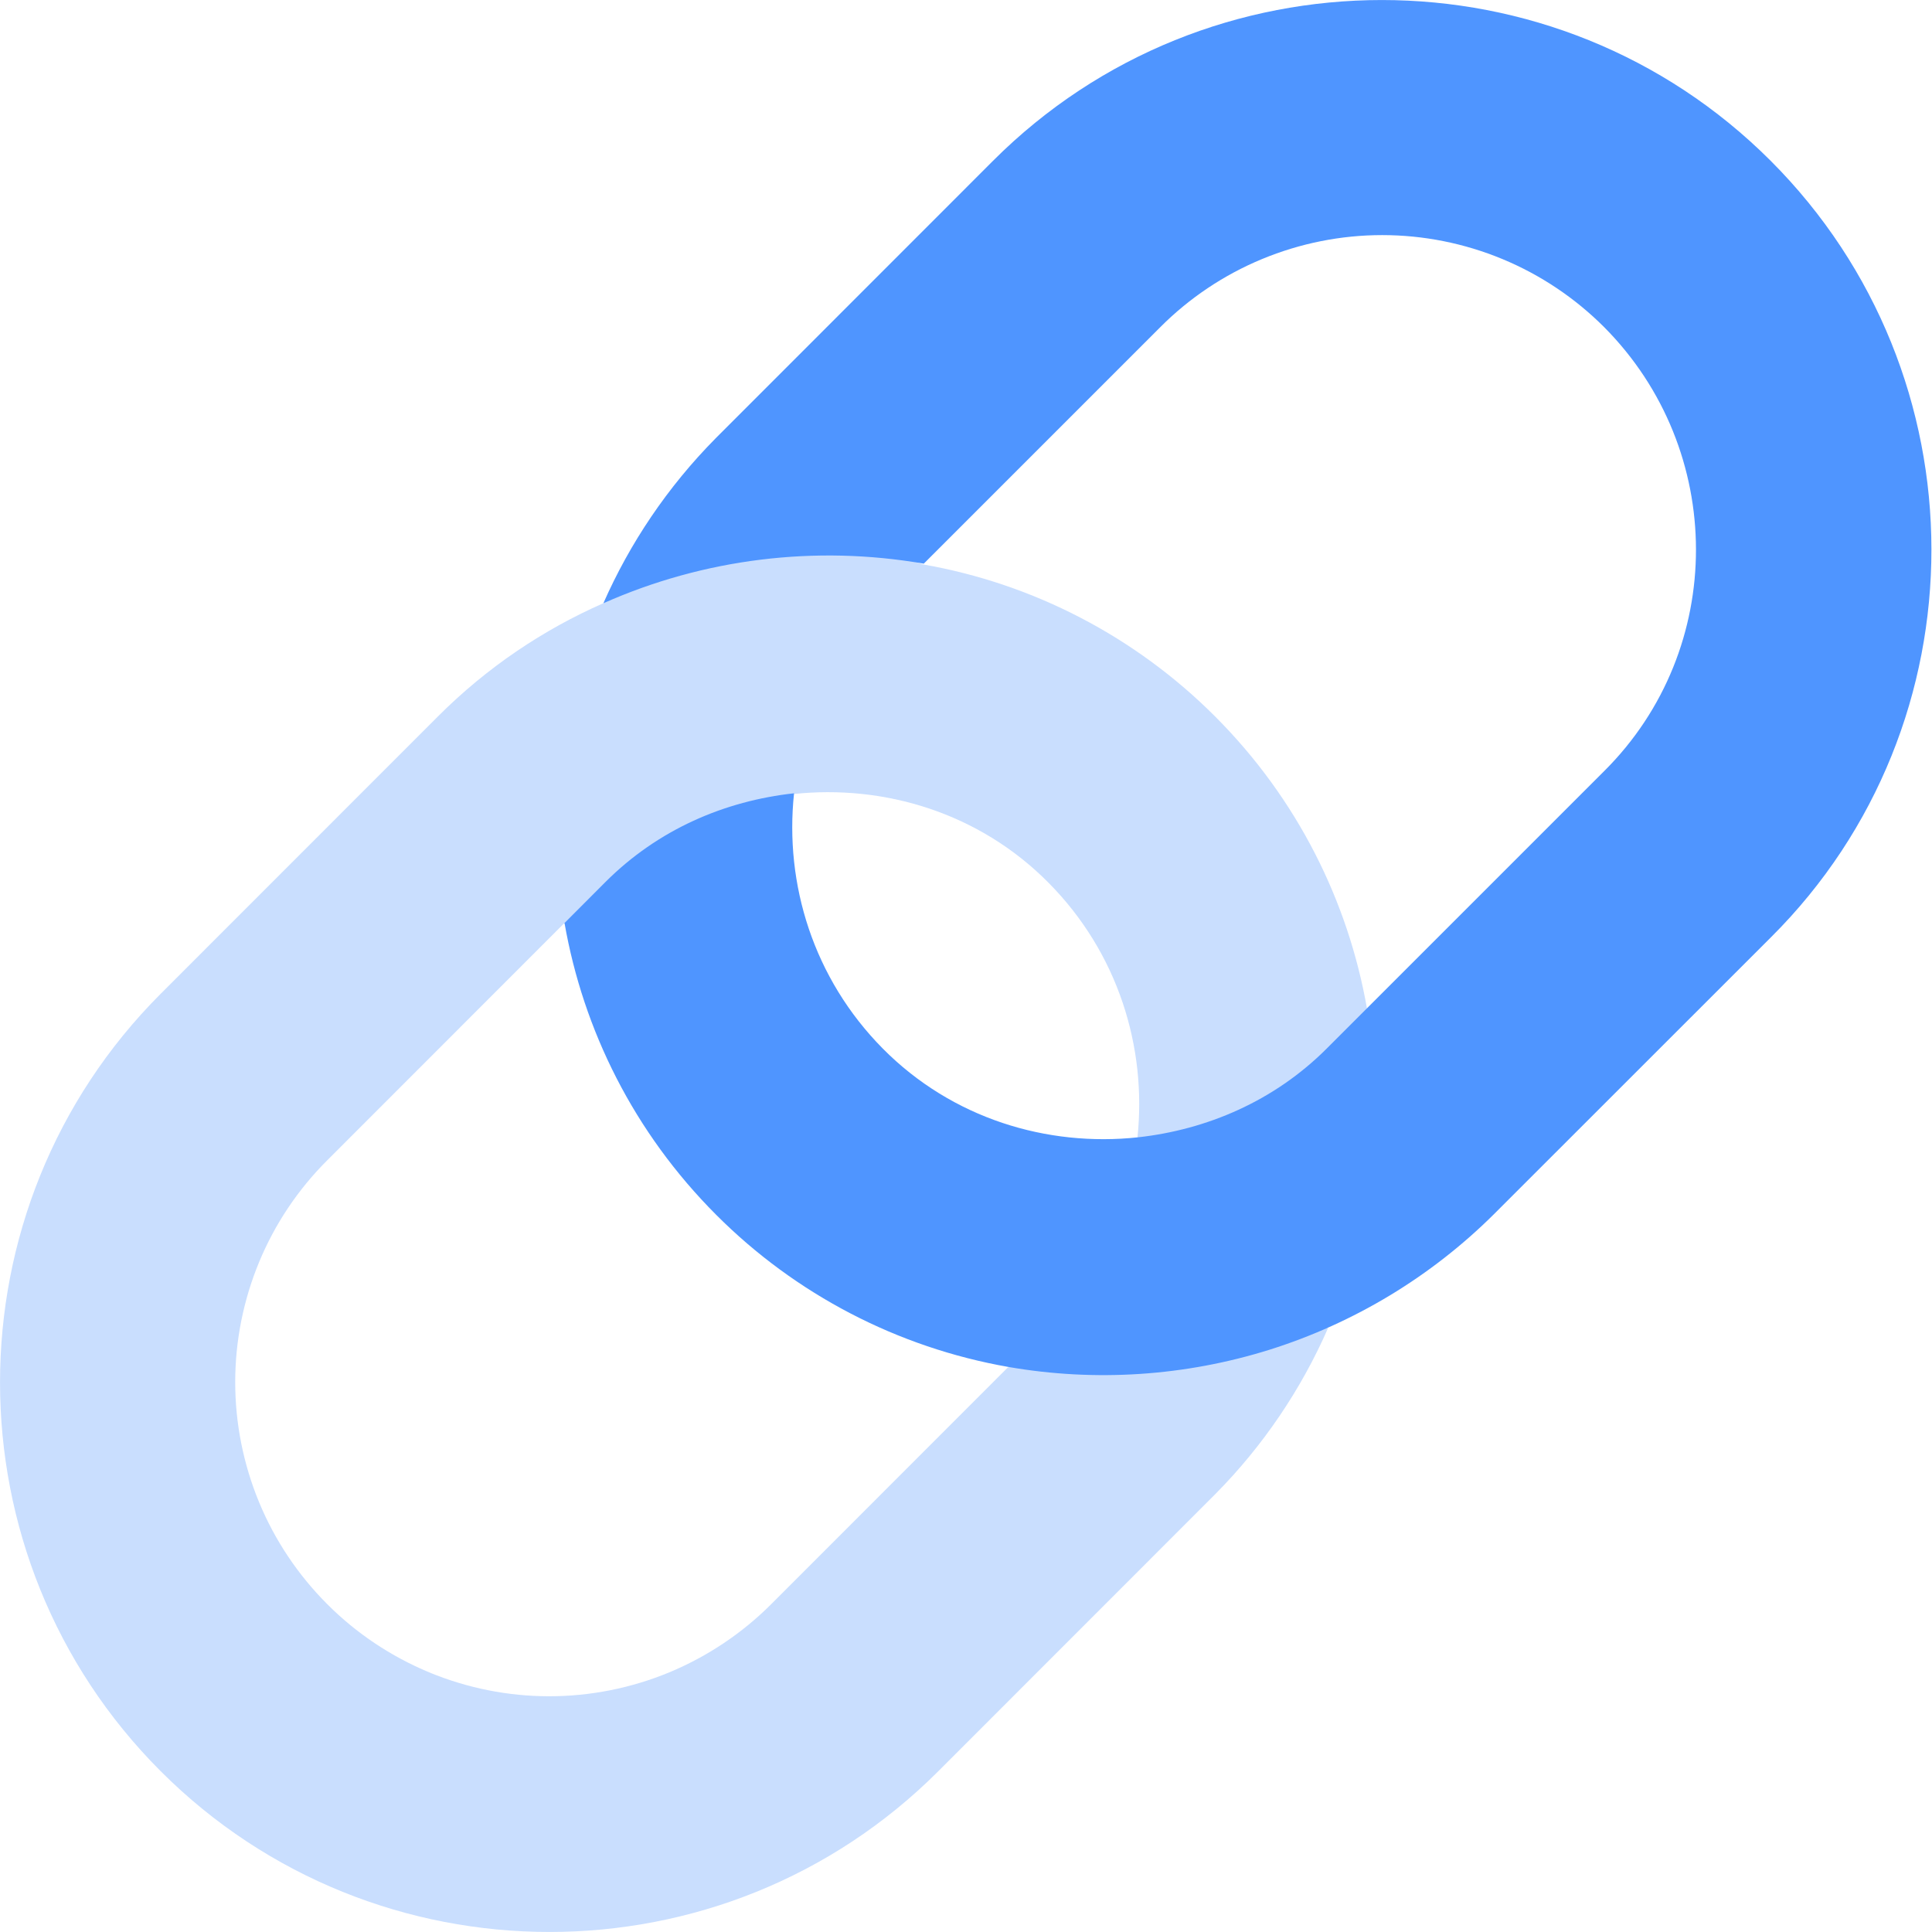
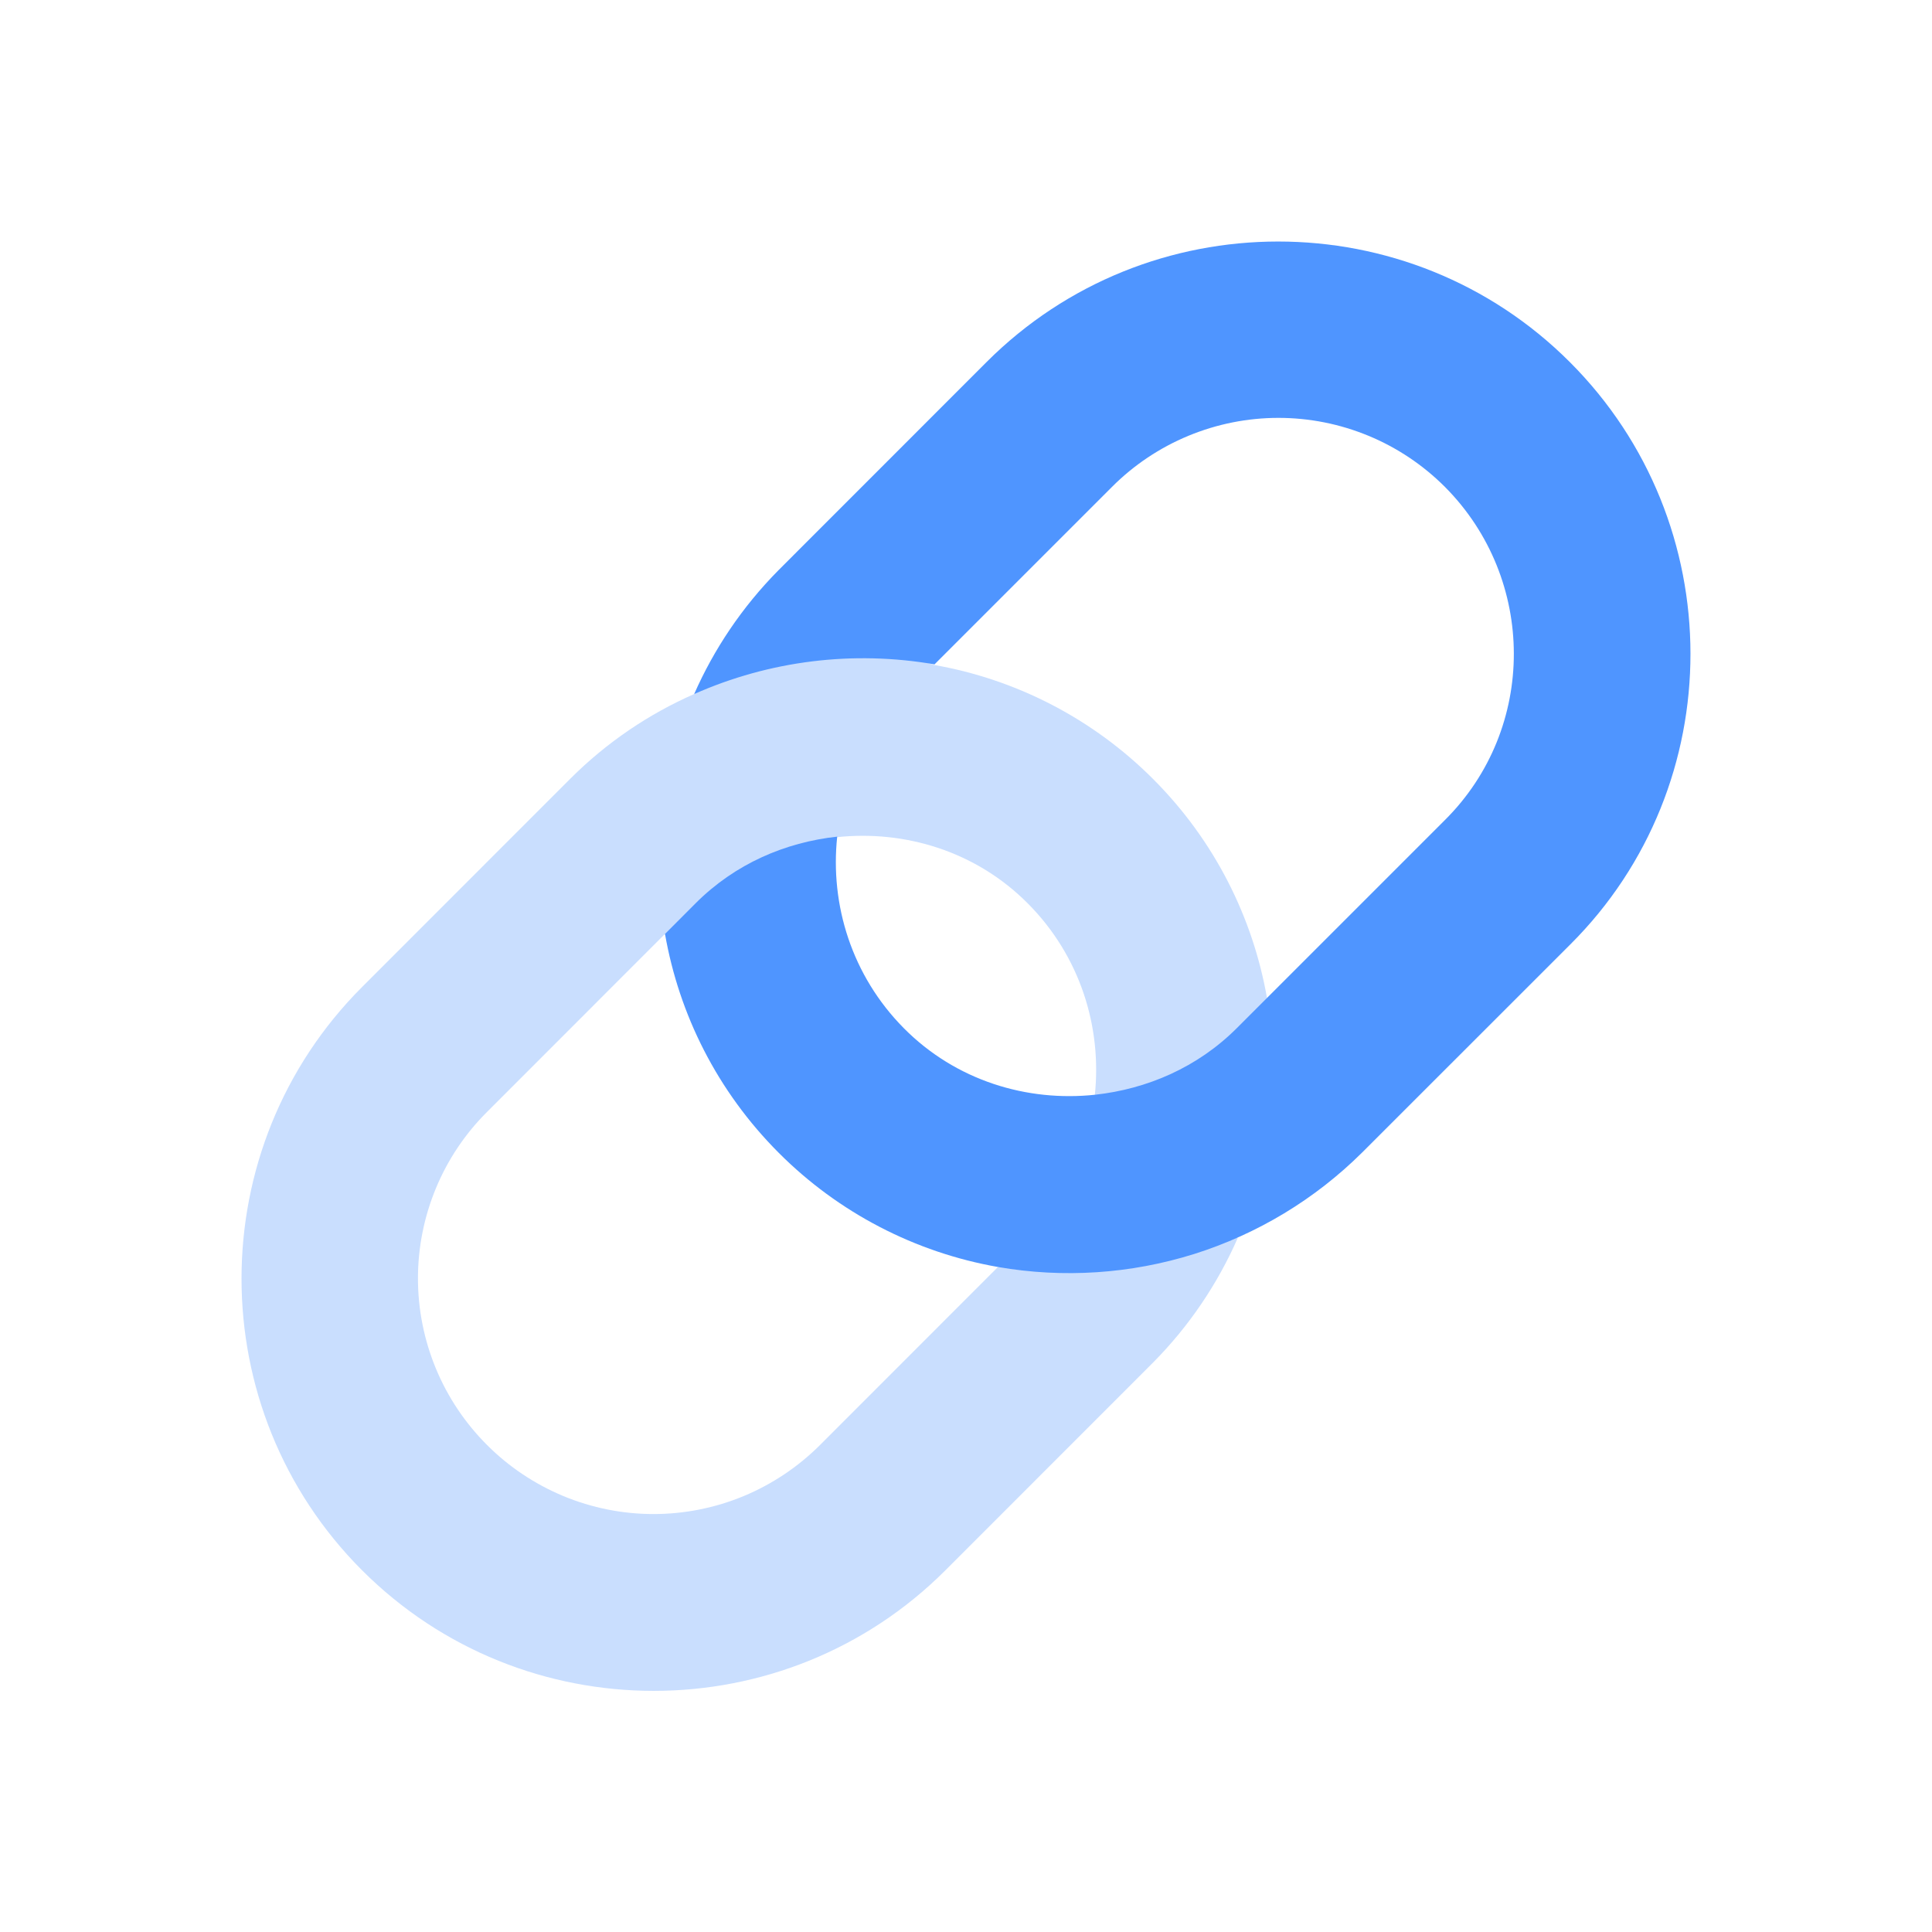
- <svg xmlns="http://www.w3.org/2000/svg" preserveAspectRatio="none" overflow="visible" style="display: block;" width="18" height="18.005" viewBox="0 0 18 18.005" fill="none">
-   <g id="Group">
-     <path id="Vector" d="M12.377 12.377C11.33 12.099 10.537 12.29 9.391 12.745L7.187 14.95C6.915 15.222 6.593 15.437 6.238 15.585C5.883 15.732 5.503 15.808 5.118 15.808C4.734 15.808 4.354 15.732 3.999 15.585C3.644 15.437 3.321 15.222 3.05 14.95C2.778 14.678 2.562 14.356 2.415 14.001C2.268 13.646 2.192 13.265 2.192 12.881C2.192 12.497 2.268 12.116 2.415 11.761C2.562 11.406 2.778 11.084 3.05 10.813L5.254 8.608H5.849L7.394 7.4C8.24 7.309 9.126 7.574 9.772 8.227C10.419 8.88 10.69 9.759 10.6 10.606C11.064 11.112 11.684 11.22 12.175 10.729L12.739 9.397C12.564 8.402 12.092 7.445 11.323 6.676C10.583 5.935 9.633 5.44 8.602 5.26L7.186 4.825L5.622 5.622C5.066 5.867 4.542 6.216 4.083 6.675L1.498 9.261C-0.499 11.258 -0.499 14.509 1.498 16.507C3.495 18.504 6.747 18.504 8.744 16.507L11.329 13.921C11.77 13.475 12.125 12.951 12.377 12.376" fill="#C9DEFE" />
-     <path id="Vector_2" d="M16.501 1.498C14.504 -0.499 11.252 -0.499 9.255 1.498L6.67 4.084C6.217 4.542 5.868 5.066 5.623 5.622C6.559 5.206 7.599 5.078 8.609 5.253L10.813 3.049C11.084 2.777 11.407 2.561 11.762 2.414C12.117 2.267 12.497 2.191 12.881 2.191C13.266 2.191 13.646 2.267 14.001 2.414C14.356 2.561 14.678 2.777 14.95 3.049C16.087 4.193 16.094 6.048 14.95 7.186L12.746 9.39L12.364 9.772C11.873 10.263 11.246 10.528 10.606 10.599C9.759 10.69 8.874 10.425 8.227 9.772C7.581 9.119 7.31 8.24 7.4 7.393C6.754 7.464 6.133 7.729 5.642 8.22L5.261 8.602C5.435 9.597 5.907 10.554 6.676 11.323C7.416 12.064 8.366 12.558 9.397 12.739C10.21 12.88 11.045 12.825 11.833 12.578C12.62 12.33 13.336 11.898 13.922 11.316L16.508 8.731C18.498 6.747 18.498 3.495 16.501 1.498Z" fill="#4F95FF" />
+ <svg xmlns="http://www.w3.org/2000/svg" width="24" height="24" viewBox="0 0 24 24" fill="none">
+   <g transform="translate(3.0 3.0)">
+     <g id="Group">
+       <path id="Vector" d="M12.377 12.377C11.33 12.099 10.537 12.29 9.391 12.745L7.187 14.95C6.915 15.222 6.593 15.437 6.238 15.585C5.883 15.732 5.503 15.808 5.118 15.808C4.734 15.808 4.354 15.732 3.999 15.585C3.644 15.437 3.321 15.222 3.05 14.95C2.778 14.678 2.562 14.356 2.415 14.001C2.268 13.646 2.192 13.265 2.192 12.881C2.192 12.497 2.268 12.116 2.415 11.761C2.562 11.406 2.778 11.084 3.05 10.813L5.254 8.608H5.849L7.394 7.4C8.24 7.309 9.126 7.574 9.772 8.227C10.419 8.88 10.69 9.759 10.6 10.606C11.064 11.112 11.684 11.22 12.175 10.729L12.739 9.397C12.564 8.402 12.092 7.445 11.323 6.676C10.583 5.935 9.633 5.44 8.602 5.26L7.186 4.825L5.622 5.622C5.066 5.867 4.542 6.216 4.083 6.675L1.498 9.261C-0.499 11.258 -0.499 14.509 1.498 16.507C3.495 18.504 6.747 18.504 8.744 16.507L11.329 13.921C11.77 13.475 12.125 12.951 12.377 12.376" fill="#C9DEFE" />
+       <path id="Vector_2" d="M16.501 1.498C14.504 -0.499 11.252 -0.499 9.255 1.498L6.67 4.084C6.217 4.542 5.868 5.066 5.623 5.622C6.559 5.206 7.599 5.078 8.609 5.253L10.813 3.049C11.084 2.777 11.407 2.561 11.762 2.414C12.117 2.267 12.497 2.191 12.881 2.191C13.266 2.191 13.646 2.267 14.001 2.414C14.356 2.561 14.678 2.777 14.95 3.049C16.087 4.193 16.094 6.048 14.95 7.186L12.746 9.39L12.364 9.772C11.873 10.263 11.246 10.528 10.606 10.599C9.759 10.69 8.874 10.425 8.227 9.772C7.581 9.119 7.31 8.24 7.4 7.393C6.754 7.464 6.133 7.729 5.642 8.22L5.261 8.602C5.435 9.597 5.907 10.554 6.676 11.323C7.416 12.064 8.366 12.558 9.397 12.739C10.21 12.88 11.045 12.825 11.833 12.578C12.62 12.33 13.336 11.898 13.922 11.316L16.508 8.731C18.498 6.747 18.498 3.495 16.501 1.498Z" fill="#4F95FF" />
+     </g>
  </g>
</svg>
